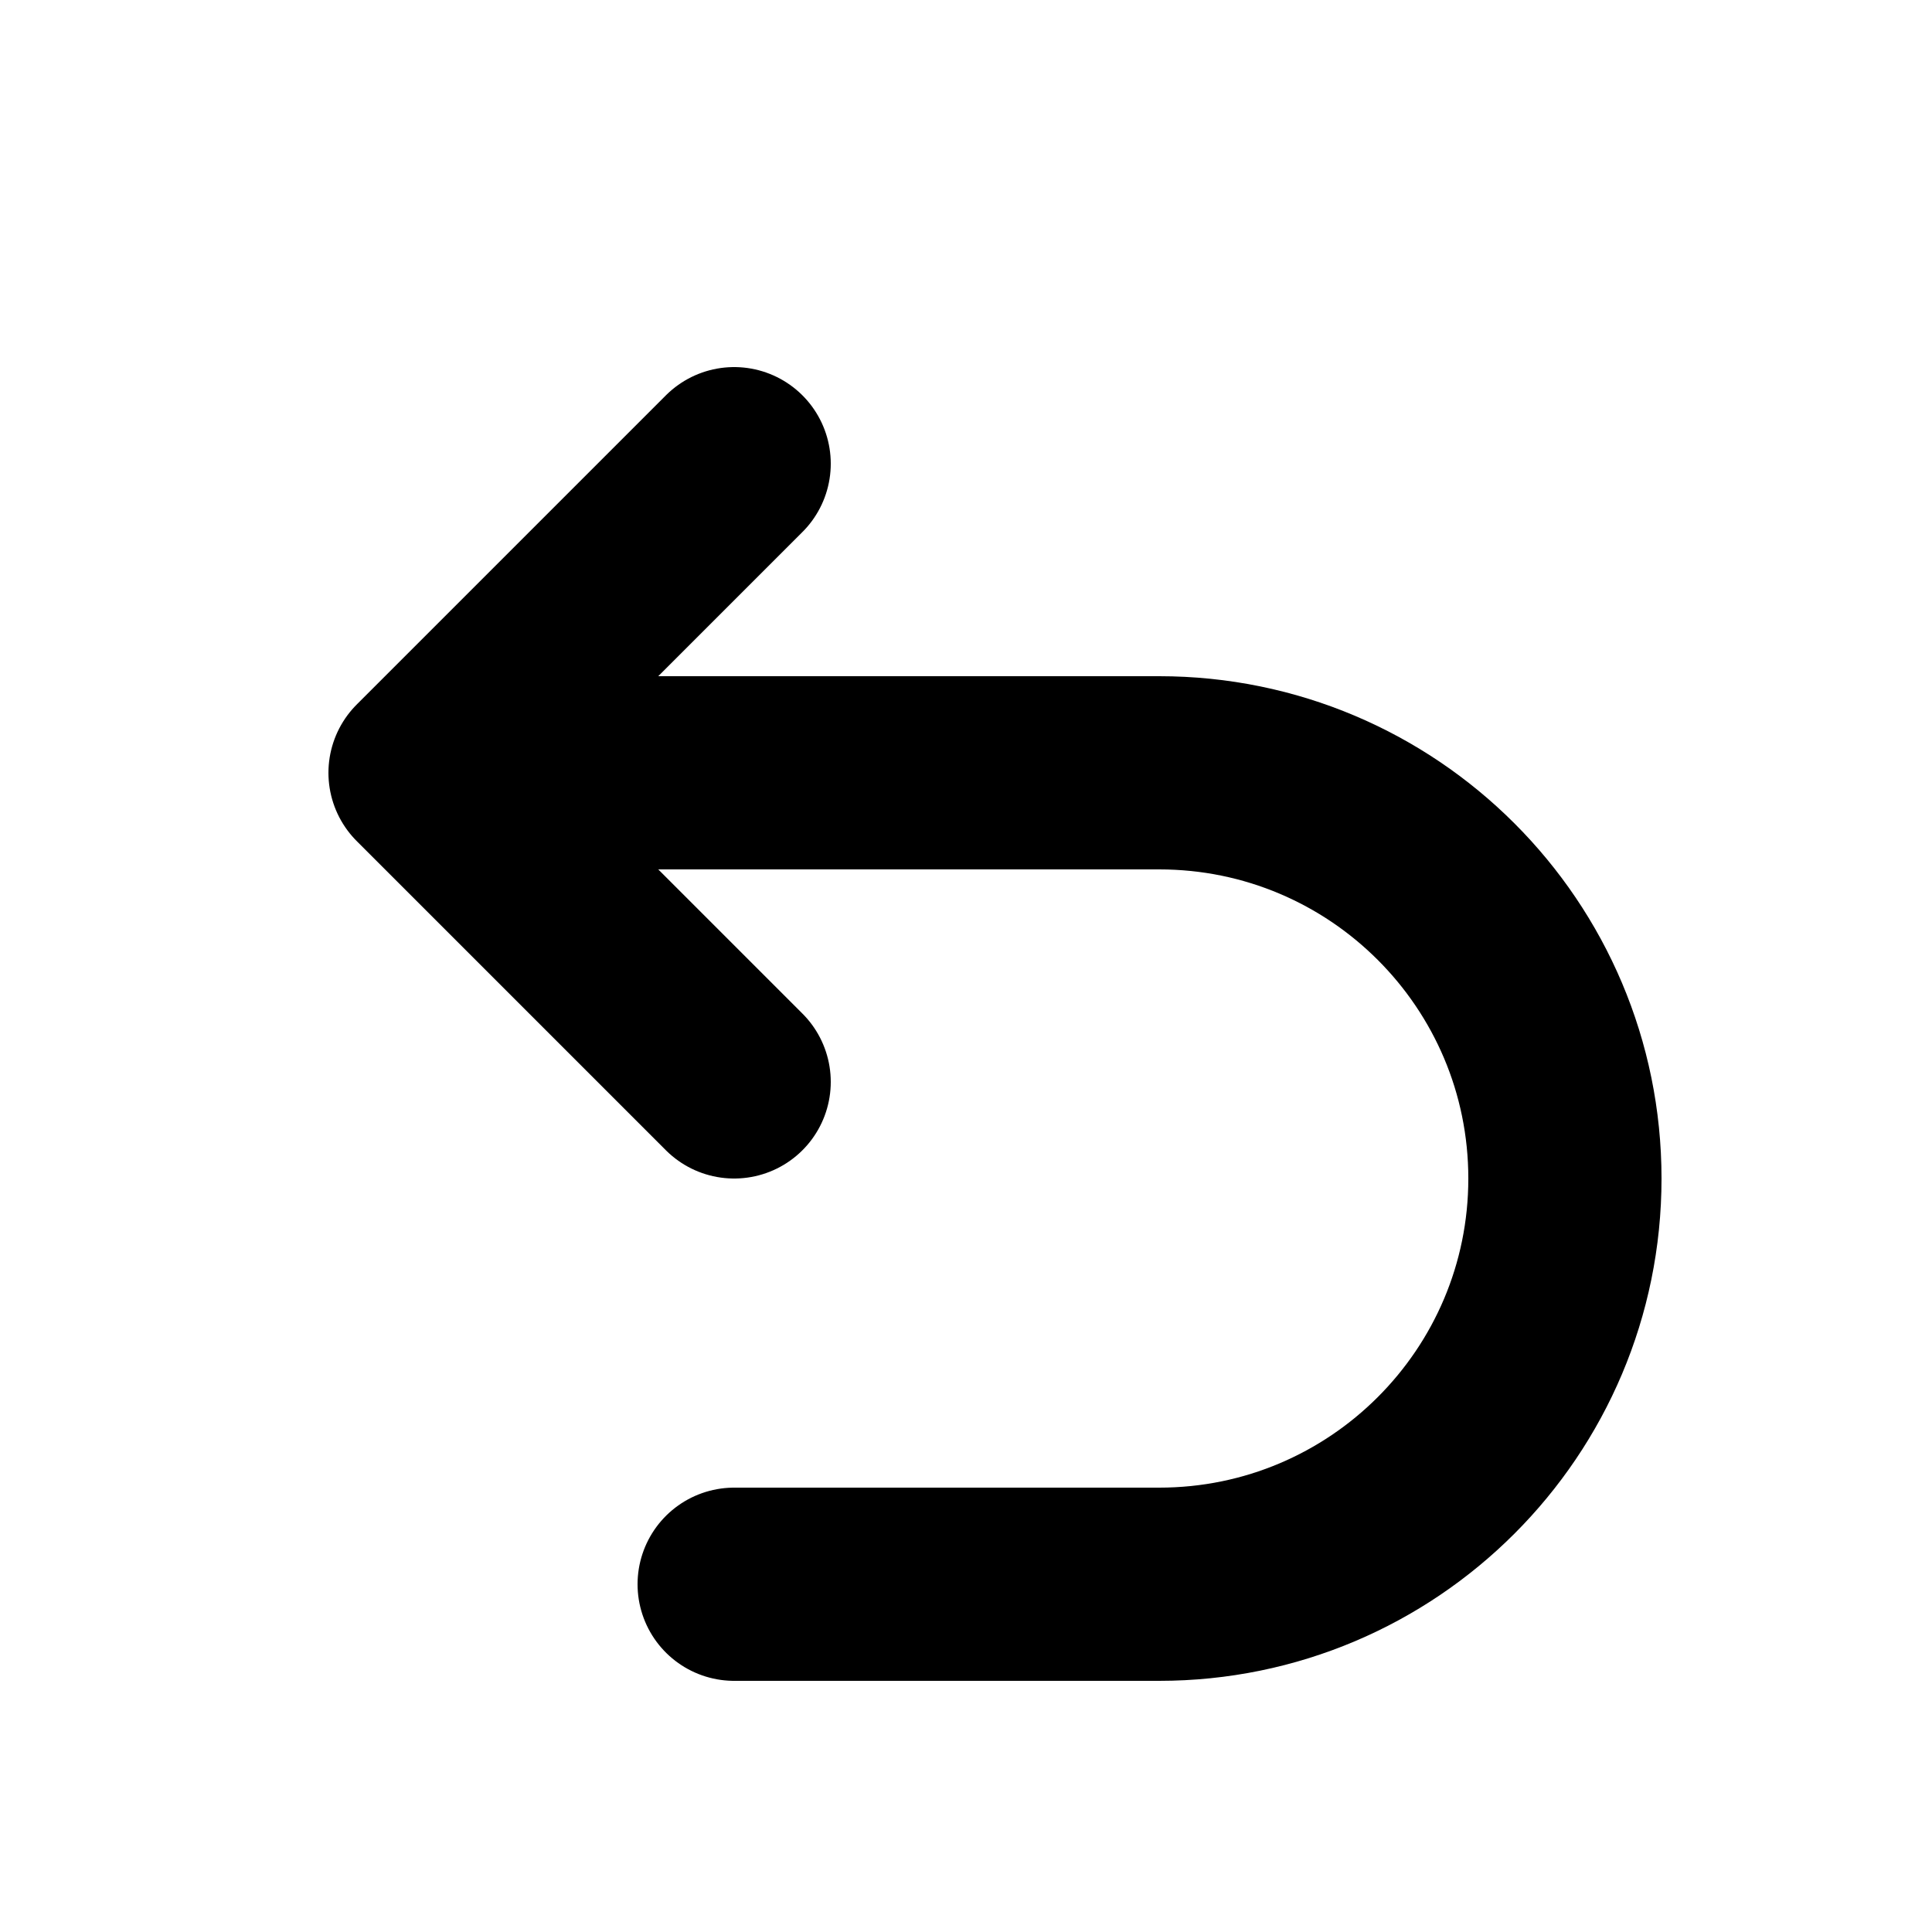
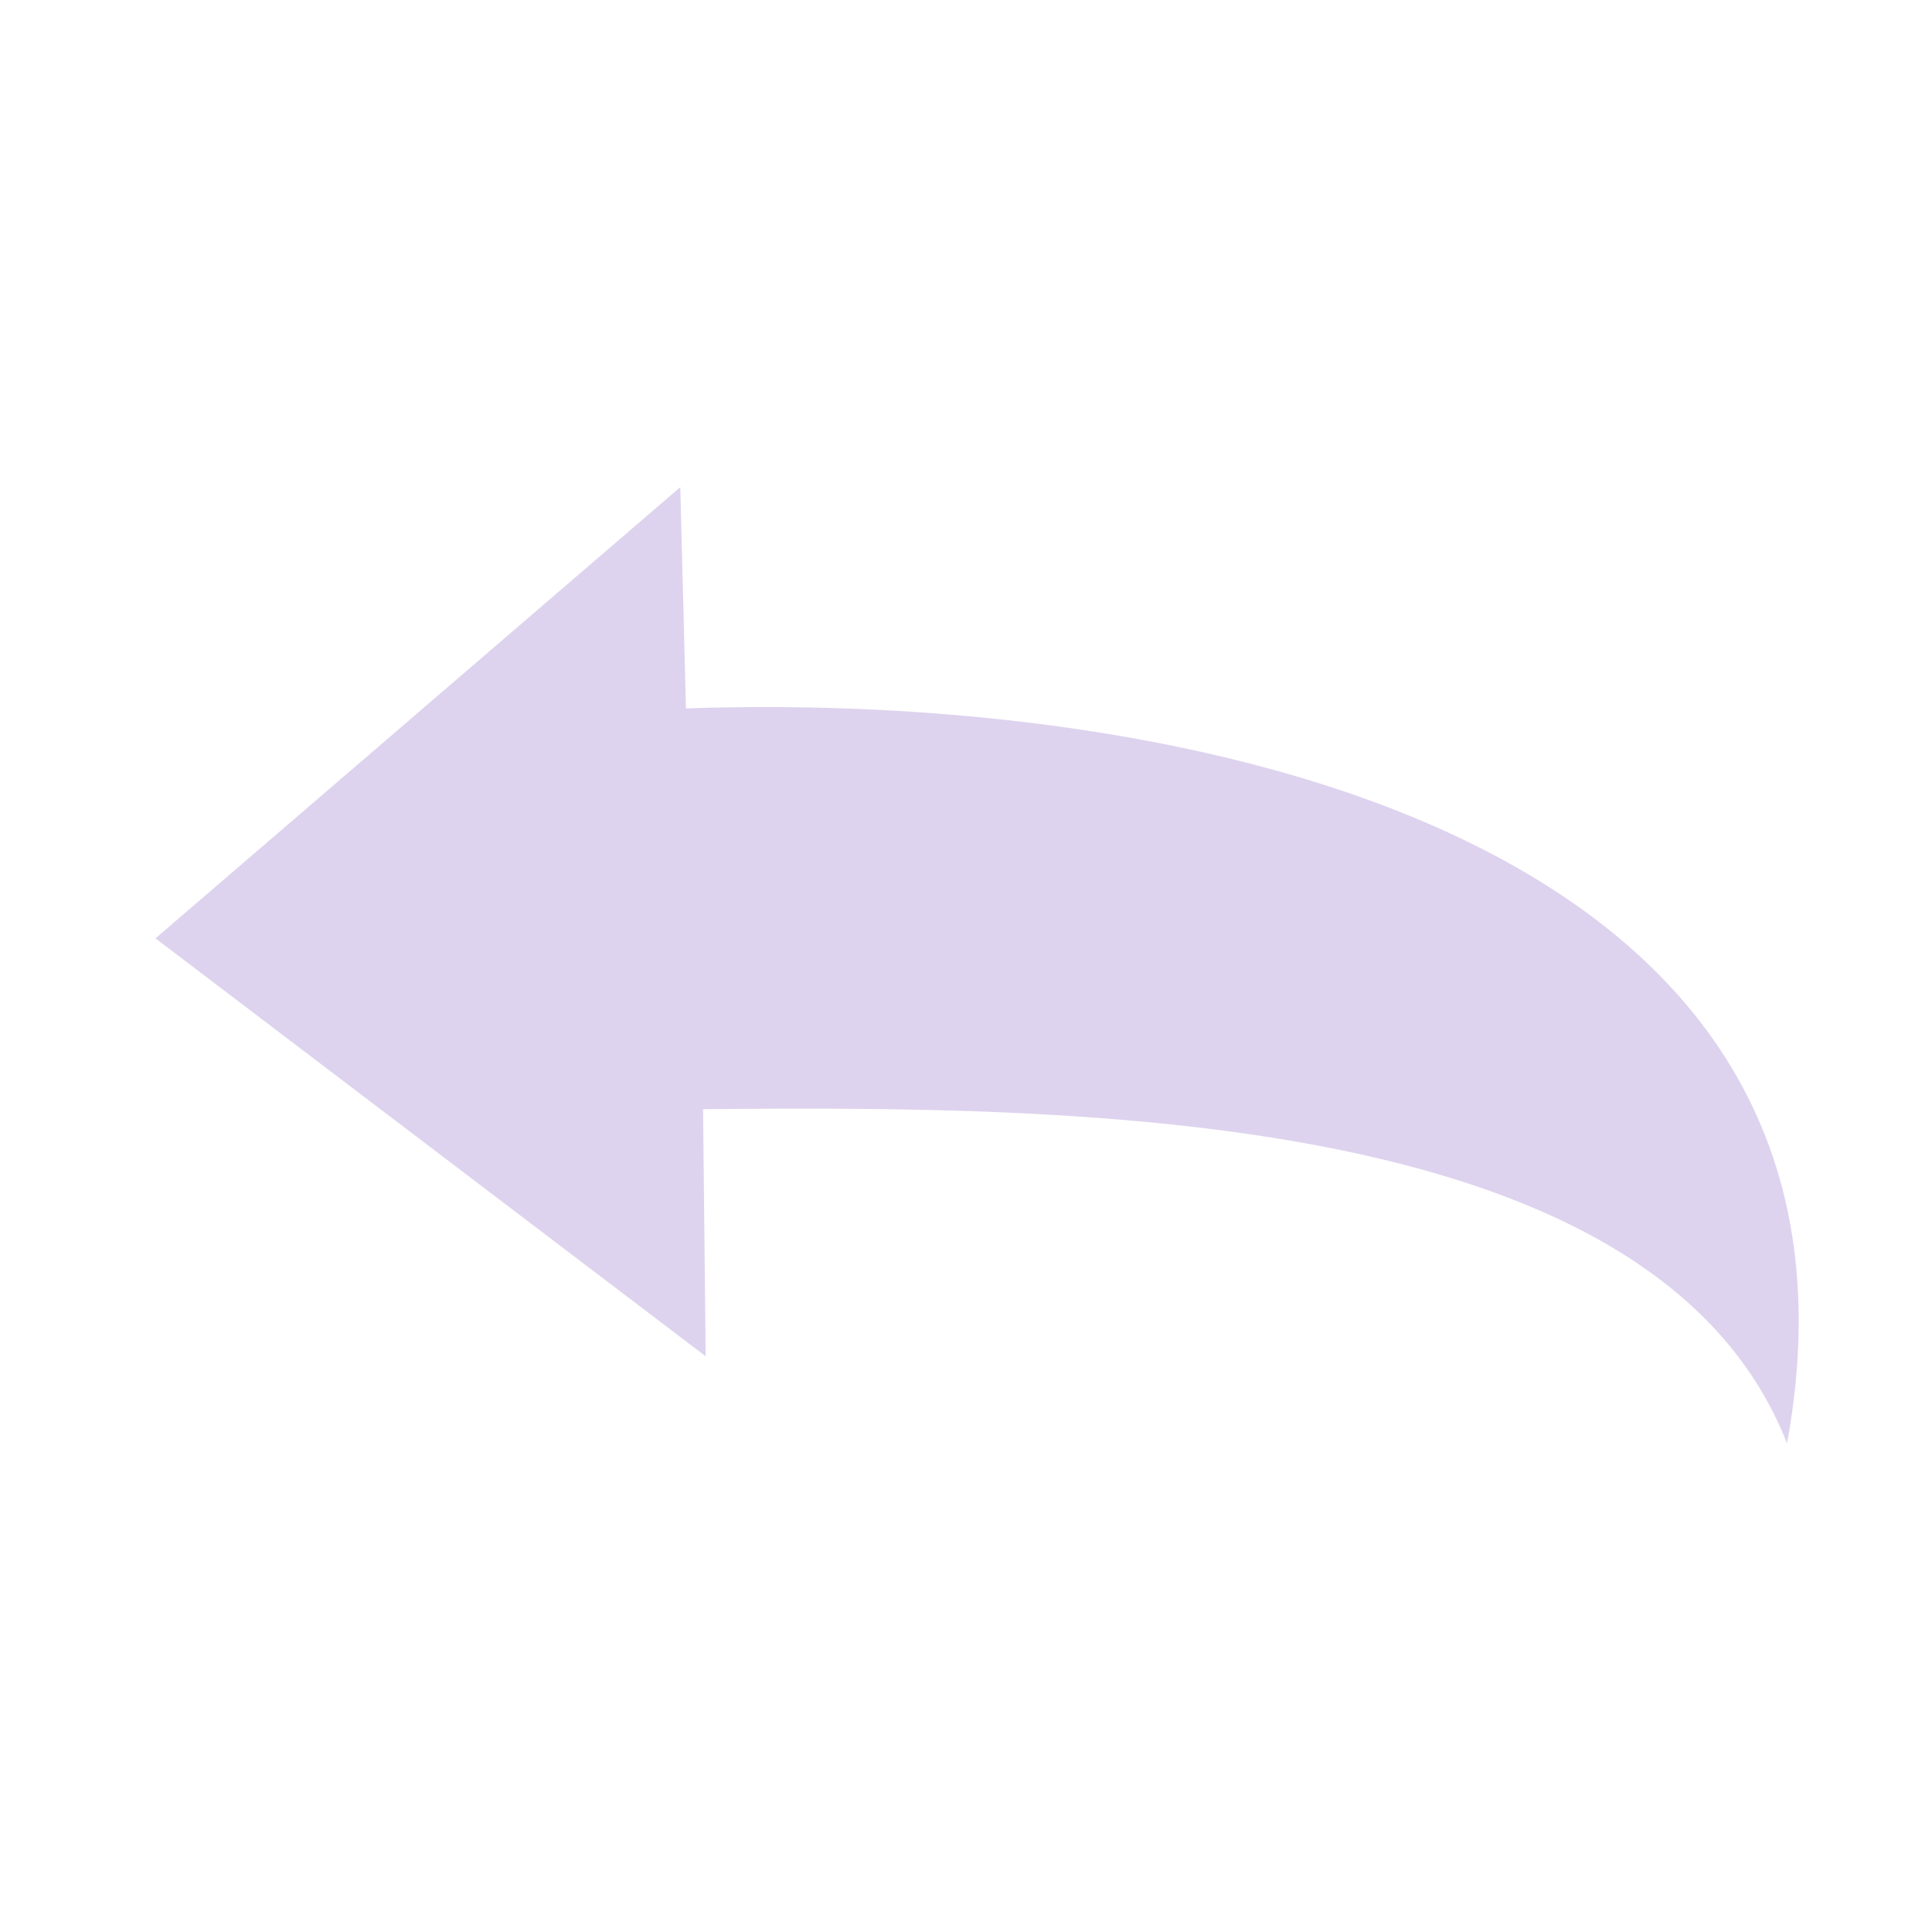
- <svg xmlns="http://www.w3.org/2000/svg" width="100" height="100" viewBox="0 0 100 100">
-   <g fill="none" stroke="#000" stroke-width="10" stroke-linecap="round" stroke-linejoin="round">
-     <path d="M24 40 H60 A21 21 0 0 1 60 82 H38" />
-     <path d="M38 24 L22 40 L38 56" />
+ <svg xmlns="http://www.w3.org/2000/svg" width="100" height="100" viewBox="0 0 100 100" fill="none">
+   <g transform="translate(5 23.75) scale(1.5)">
+     <path d="M20.141 0.976L20.337 8.612C37.435 8.011 62.195 12.873 58.331 33.976C53.831 22.468 34.139 22.313 20.927 22.442L21.018 30.968L2.031 16.546L20.141 0.976Z" fill="#BEA9DF" fill-opacity="0.5" />
  </g>
</svg>
